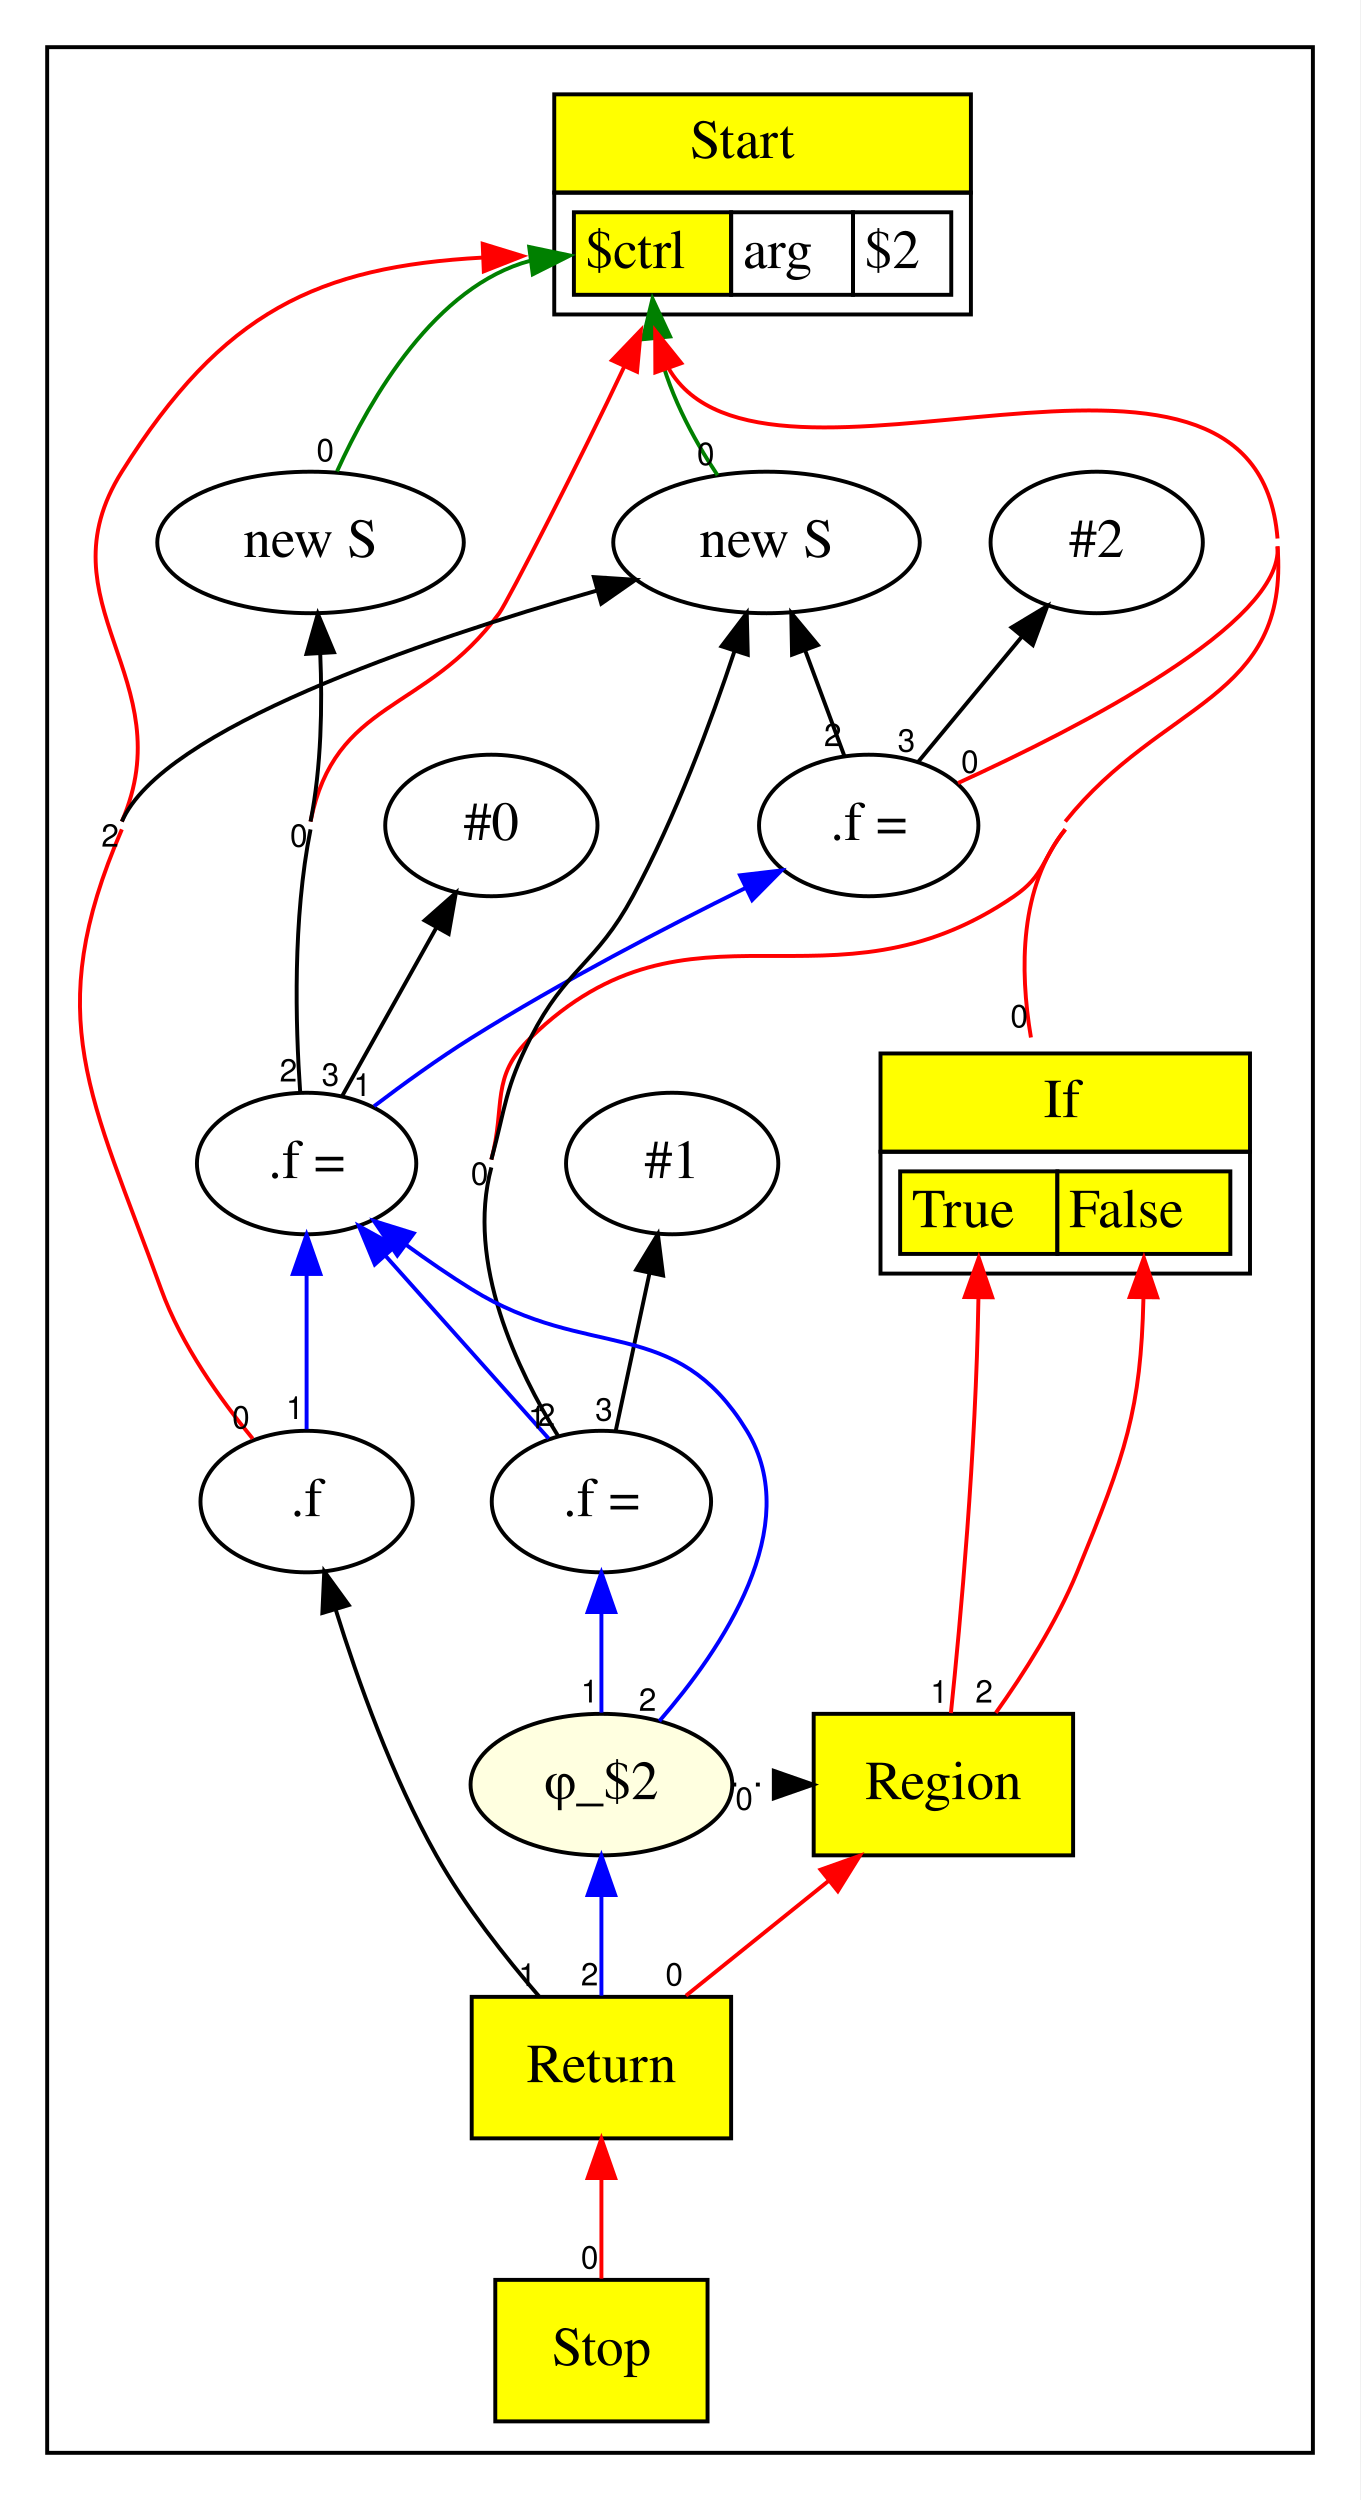
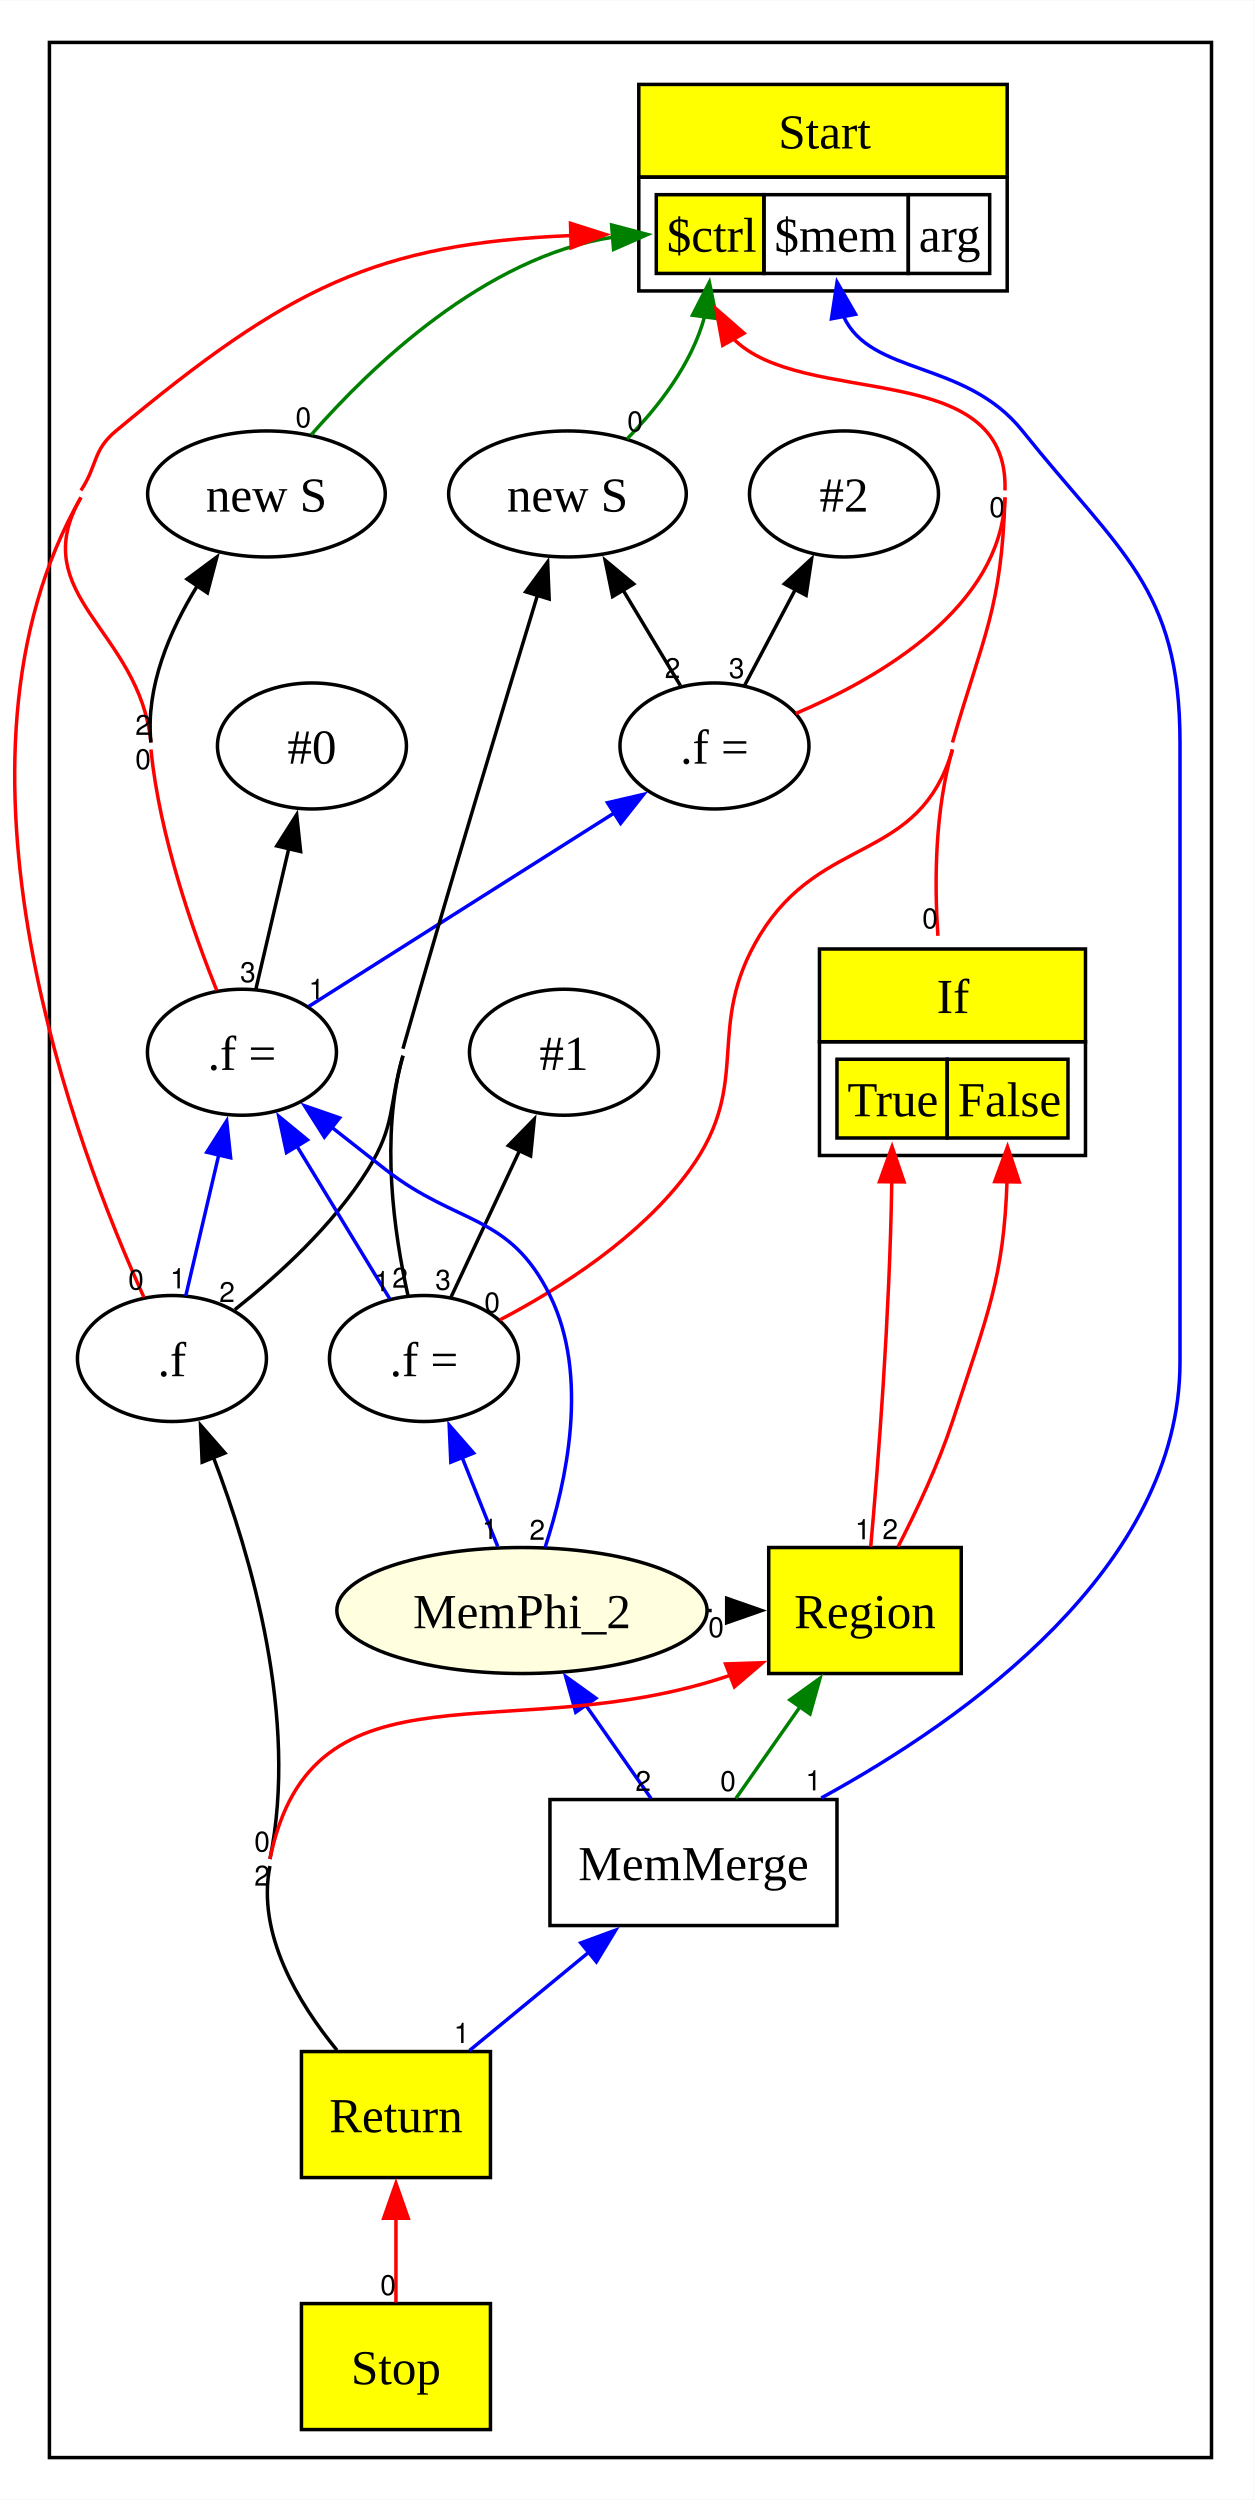
- <svg xmlns="http://www.w3.org/2000/svg" width="346pt" height="636pt" viewBox="0.00 0.00 346.00 636.00">
-   <g id="graph0" class="graph" transform="scale(1 1) rotate(0) translate(4 632)">
-     <polygon fill="white" stroke="transparent" points="-4,4 -4,-632 342,-632 342,4 -4,4" />
+ <svg xmlns="http://www.w3.org/2000/svg" width="358pt" height="714pt" viewBox="0.00 0.00 358.12 714.00">
+   <g id="graph0" class="graph" transform="scale(1 1) rotate(0) translate(4 710)">
+     <polygon fill="white" stroke="none" points="-4,4 -4,-710 354.12,-710 354.12,4 -4,4" />
    <g id="clust1" class="cluster">
-       <polygon fill="none" stroke="black" points="8,-8 8,-620 330,-620 330,-8 8,-8" />
+       <polygon fill="none" stroke="black" points="10.12,-8 10.12,-698 342.12,-698 342.12,-8 10.12,-8" />
    </g>
    <g id="node1" class="node">
-       <polygon fill="yellow" stroke="transparent" points="137,-583 137,-608 243,-608 243,-583 137,-583" />
-       <polygon fill="none" stroke="black" points="137,-583 137,-608 243,-608 243,-583 137,-583" />
-       <text text-anchor="start" x="171.5" y="-591.8" font-family="Times,serif" font-size="14.00">Start</text>
-       <polygon fill="none" stroke="black" points="137,-552 137,-583 243,-583 243,-552 137,-552" />
-       <polygon fill="yellow" stroke="transparent" points="142,-557 142,-578 182,-578 182,-557 142,-557" />
-       <polygon fill="none" stroke="black" points="142,-557 142,-578 182,-578 182,-557 142,-557" />
-       <text text-anchor="start" x="145" y="-563.8" font-family="Times,serif" font-size="14.00">$ctrl</text>
-       <polygon fill="none" stroke="black" points="182,-557 182,-578 213,-578 213,-557 182,-557" />
-       <text text-anchor="start" x="185" y="-563.8" font-family="Times,serif" font-size="14.00">arg</text>
-       <polygon fill="none" stroke="black" points="213,-557 213,-578 238,-578 238,-557 213,-557" />
-       <text text-anchor="start" x="216" y="-563.8" font-family="Times,serif" font-size="14.00">$2</text>
+       <polygon fill="yellow" stroke="none" points="178.5,-659.5 178.5,-686 283.75,-686 283.75,-659.5 178.5,-659.5" />
+       <polygon fill="none" stroke="black" points="178.5,-659.5 178.5,-686 283.75,-686 283.75,-659.5 178.5,-659.5" />
+       <text text-anchor="start" x="218.37" y="-667.7" font-family="Times New Roman,serif" font-size="14.00">Start</text>
+       <polygon fill="none" stroke="black" points="178.5,-627 178.5,-659.5 283.75,-659.5 283.75,-627 178.5,-627" />
+       <polygon fill="yellow" stroke="none" points="183.5,-632 183.5,-654.5 214.25,-654.5 214.25,-632 183.5,-632" />
+       <polygon fill="none" stroke="black" points="183.5,-632 183.5,-654.5 214.25,-654.5 214.25,-632 183.5,-632" />
+       <text text-anchor="start" x="186.5" y="-638.2" font-family="Times New Roman,serif" font-size="14.00">$ctrl</text>
+       <polygon fill="none" stroke="black" points="214.25,-632 214.25,-654.5 255.5,-654.5 255.5,-632 214.25,-632" />
+       <text text-anchor="start" x="217.25" y="-638.2" font-family="Times New Roman,serif" font-size="14.00">$mem</text>
+       <polygon fill="none" stroke="black" points="255.5,-632 255.5,-654.5 278.75,-654.5 278.75,-632 255.5,-632" />
+       <text text-anchor="start" x="258.5" y="-638.2" font-family="Times New Roman,serif" font-size="14.00">arg</text>
    </g>
    <g id="node2" class="node">
-       <polygon fill="yellow" stroke="black" points="176,-52 122,-52 122,-16 176,-16 176,-52" />
-       <text text-anchor="middle" x="149" y="-30.3" font-family="Times,serif" font-size="14.00">Stop</text>
+       <polygon fill="none" stroke="black" points="235.12,-196 153.12,-196 153.12,-160 235.12,-160 235.12,-196" />
+       <text text-anchor="middle" x="194.12" y="-172.95" font-family="Times New Roman,serif" font-size="14.00">MemMerge</text>
+     </g>
+     <g id="edge29" class="edge">
+       <path fill="none" stroke="blue" d="M230.64,-196.45C271.82,-218.98 333.12,-262.35 333.12,-321 333.12,-321 333.12,-321 333.12,-498 333.12,-542.32 315.79,-552.37 288.12,-587 271.8,-607.42 244.66,-602.71 236.96,-619.82" />
+       <polygon fill="blue" stroke="blue" points="233.55,-619.04 235.15,-629.51 240.43,-620.33 233.55,-619.04" />
+       <text text-anchor="middle" x="228.39" y="-198.6" font-family="Helvetica,sans-Serif" font-size="8.00">1</text>
+     </g>
+     <g id="node14" class="node">
+       <polygon fill="yellow" stroke="black" points="270.62,-268 215.62,-268 215.62,-232 270.62,-232 270.62,-268" />
+       <text text-anchor="middle" x="243.12" y="-244.95" font-family="Times New Roman,serif" font-size="14.00">Region</text>
+     </g>
+     <g id="edge31" class="edge">
+       <path fill="none" stroke="green" d="M206.23,-196.3C211.81,-204.27 218.55,-213.9 224.74,-222.74" />
+       <polygon fill="green" stroke="green" points="221.68,-224.47 230.28,-230.66 227.41,-220.46 221.68,-224.47" />
+       <text text-anchor="middle" x="203.98" y="-198.45" font-family="Helvetica,sans-Serif" font-size="8.00">0</text>
    </g>
    <g id="node15" class="node">
-       <polygon fill="yellow" stroke="black" points="182,-124 116,-124 116,-88 182,-88 182,-124" />
-       <text text-anchor="middle" x="149" y="-102.3" font-family="Times,serif" font-size="14.00">Return</text>
+       <ellipse fill="lightyellow" stroke="black" cx="145.12" cy="-250" rx="52.89" ry="18" />
+       <text text-anchor="middle" x="145.12" y="-244.95" font-family="Times New Roman,serif" font-size="14.00">MemPhi_2</text>
+     </g>
+     <g id="edge30" class="edge">
+       <path fill="none" stroke="blue" d="M182.01,-196.3C176.35,-204.39 169.49,-214.19 163.23,-223.13" />
+       <polygon fill="blue" stroke="blue" points="160.49,-220.94 157.62,-231.14 166.23,-224.95 160.49,-220.94" />
+       <text text-anchor="middle" x="179.76" y="-198.45" font-family="Helvetica,sans-Serif" font-size="8.00">2</text>
+     </g>
+     <g id="node3" class="node">
+       <polygon fill="yellow" stroke="black" points="136.12,-52 82.12,-52 82.12,-16 136.12,-16 136.12,-52" />
+       <text text-anchor="middle" x="109.12" y="-28.95" font-family="Times New Roman,serif" font-size="14.00">Stop</text>
+     </g>
+     <g id="node16" class="node">
+       <polygon fill="yellow" stroke="black" points="136.12,-124 82.12,-124 82.12,-88 136.12,-88 136.12,-124" />
+       <text text-anchor="middle" x="109.12" y="-100.95" font-family="Times New Roman,serif" font-size="14.00">Return</text>
    </g>
    <g id="edge1" class="edge">
-       <path fill="none" stroke="red" d="M149,-52.3C149,-60.02 149,-69.29 149,-77.89" />
-       <polygon fill="red" stroke="red" points="145.5,-77.9 149,-87.9 152.5,-77.9 145.5,-77.9" />
-       <text text-anchor="middle" x="146" y="-54.9" font-family="Helvetica,sans-Serif" font-size="8.00">0</text>
-     </g>
-     <g id="node3" class="node">
-       <ellipse fill="none" stroke="black" cx="121" cy="-422" rx="27" ry="18" />
-       <text text-anchor="middle" x="121" y="-418.3" font-family="Times,serif" font-size="14.00">#0</text>
+       <path fill="none" stroke="red" d="M109.12,-52.3C109.12,-59.59 109.12,-68.27 109.12,-76.46" />
+       <polygon fill="red" stroke="red" points="105.62,-76.38 109.12,-86.38 112.62,-76.38 105.62,-76.38" />
+       <text text-anchor="middle" x="106.87" y="-54.45" font-family="Helvetica,sans-Serif" font-size="8.00">0</text>
    </g>
    <g id="node4" class="node">
-       <ellipse fill="none" stroke="black" cx="191" cy="-494" rx="38.99" ry="18" />
-       <text text-anchor="middle" x="191" y="-490.3" font-family="Times,serif" font-size="14.00">new S</text>
+       <ellipse fill="none" stroke="black" cx="85.12" cy="-497" rx="27" ry="18" />
+       <text text-anchor="middle" x="85.12" y="-491.95" font-family="Times New Roman,serif" font-size="14.00">#0</text>
+     </g>
+     <g id="node5" class="node">
+       <ellipse fill="none" stroke="black" cx="158.12" cy="-569" rx="33.95" ry="18" />
+       <text text-anchor="middle" x="158.12" y="-563.95" font-family="Times New Roman,serif" font-size="14.00">new S</text>
    </g>
    <g id="edge2" class="edge">
-       <path fill="none" stroke="green" d="M178.53,-511.11C172.27,-520.49 165.49,-533 162.99,-546" />
-       <polygon fill="green" stroke="green" points="159.51,-545.7 162,-556 166.47,-546.4 159.51,-545.7" />
-       <text text-anchor="middle" x="175.53" y="-513.71" font-family="Helvetica,sans-Serif" font-size="8.00">0</text>
-     </g>
-     <g id="node5" class="node">
-       <ellipse fill="none" stroke="black" cx="275" cy="-494" rx="27" ry="18" />
-       <text text-anchor="middle" x="275" y="-490.3" font-family="Times,serif" font-size="14.00">#2</text>
+       <path fill="none" stroke="green" d="M175.17,-584.76C183.98,-593.73 193.64,-606.07 197.33,-619.77" />
+       <polygon fill="green" stroke="green" points="193.84,-620.07 198.66,-629.5 200.77,-619.12 193.84,-620.07" />
+       <text text-anchor="middle" x="177.42" y="-586.91" font-family="Helvetica,sans-Serif" font-size="8.00">0</text>
    </g>
    <g id="node6" class="node">
-       <ellipse fill="none" stroke="black" cx="217" cy="-422" rx="27.9" ry="18" />
-       <text text-anchor="middle" x="217" y="-418.3" font-family="Times,serif" font-size="14.00">.f =</text>
+       <ellipse fill="none" stroke="black" cx="237.12" cy="-569" rx="27" ry="18" />
+       <text text-anchor="middle" x="237.12" y="-563.95" font-family="Times New Roman,serif" font-size="14.00">#2</text>
+     </g>
+     <g id="node7" class="node">
+       <ellipse fill="none" stroke="black" cx="200.12" cy="-497" rx="27" ry="18" />
+       <text text-anchor="middle" x="200.12" y="-491.95" font-family="Times New Roman,serif" font-size="14.00">.f =</text>
    </g>
    <g id="edge3" class="edge">
-       <path fill="none" stroke="red" d="M239.72,-432.8C270.79,-446.95 322.54,-473.53 321,-493" />
-       <path fill="none" stroke="red" d="M321,-495C315.6,-563.11 190.37,-496.28 166.07,-538.32" />
-       <polygon fill="red" stroke="red" points="162.72,-537.27 162.68,-547.87 169.32,-539.61 162.72,-537.27" />
-       <text text-anchor="middle" x="242.72" y="-435.4" font-family="Helvetica,sans-Serif" font-size="8.00">0</text>
+       <path fill="none" stroke="red" d="M283.12,-570C284.3,-608.41 225.3,-593.17 205.36,-613.49" />
+       <polygon fill="red" stroke="red" points="202.48,-611.47 200.58,-621.89 208.57,-614.92 202.48,-611.47" />
+       <path fill="none" stroke="red" d="M223.33,-506.27C247.55,-516.58 282.16,-536.72 283.12,-568" />
+       <text text-anchor="middle" x="280.87" y="-562.4" font-family="Helvetica,sans-Serif" font-size="8.00">0</text>
    </g>
    <g id="edge5" class="edge">
-       <path fill="none" stroke="black" d="M210.84,-439.59C207.84,-447.66 204.16,-457.57 200.79,-466.65" />
-       <polygon fill="black" stroke="black" points="197.5,-465.45 197.3,-476.04 204.06,-467.89 197.5,-465.45" />
-       <text text-anchor="middle" x="207.84" y="-442.19" font-family="Helvetica,sans-Serif" font-size="8.00">2</text>
+       <path fill="none" stroke="black" d="M190.38,-514.24C185.52,-522.33 179.52,-532.34 174.02,-541.51" />
+       <polygon fill="black" stroke="black" points="171.02,-539.69 168.88,-550.07 177.03,-543.29 171.02,-539.69" />
+       <text text-anchor="middle" x="188.13" y="-516.39" font-family="Helvetica,sans-Serif" font-size="8.00">2</text>
    </g>
    <g id="edge6" class="edge">
-       <path fill="none" stroke="black" d="M229.59,-438.19C237.26,-447.45 247.23,-459.48 255.86,-469.91" />
-       <polygon fill="black" stroke="black" points="253.36,-472.37 262.44,-477.84 258.75,-467.91 253.36,-472.37" />
-       <text text-anchor="middle" x="226.59" y="-440.79" font-family="Helvetica,sans-Serif" font-size="8.00">3</text>
-     </g>
-     <g id="node7" class="node">
-       <ellipse fill="none" stroke="black" cx="75" cy="-494" rx="38.99" ry="18" />
-       <text text-anchor="middle" x="75" y="-490.3" font-family="Times,serif" font-size="14.00">new S</text>
+       <path fill="none" stroke="black" d="M208.7,-514.24C213.05,-522.45 218.42,-532.63 223.33,-541.91" />
+       <polygon fill="black" stroke="black" points="220.11,-543.31 227.88,-550.51 226.3,-540.04 220.11,-543.31" />
+       <text text-anchor="middle" x="206.45" y="-516.39" font-family="Helvetica,sans-Serif" font-size="8.00">3</text>
+     </g>
+     <g id="node8" class="node">
+       <ellipse fill="none" stroke="black" cx="72.12" cy="-569" rx="33.95" ry="18" />
+       <text text-anchor="middle" x="72.12" y="-563.95" font-family="Times New Roman,serif" font-size="14.00">new S</text>
    </g>
    <g id="edge7" class="edge">
-       <path fill="none" stroke="green" d="M81.73,-512.06C90.25,-530.86 106.79,-559.28 130.97,-565.69" />
-       <polygon fill="green" stroke="green" points="130.63,-569.17 141,-567 131.54,-562.23 130.63,-569.17" />
-       <text text-anchor="middle" x="78.73" y="-514.66" font-family="Helvetica,sans-Serif" font-size="8.00">0</text>
-     </g>
-     <g id="node8" class="node">
-       <ellipse fill="none" stroke="black" cx="74" cy="-336" rx="27.9" ry="18" />
-       <text text-anchor="middle" x="74" y="-332.3" font-family="Times,serif" font-size="14.00">.f =</text>
+       <path fill="none" stroke="green" d="M84.9,-585.89C102,-605.42 134.45,-636.66 171.03,-642.35" />
+       <polygon fill="green" stroke="green" points="170.74,-645.84 180.99,-643.13 171.29,-638.86 170.74,-645.84" />
+       <text text-anchor="middle" x="82.65" y="-588.04" font-family="Helvetica,sans-Serif" font-size="8.00">0</text>
+     </g>
+     <g id="node9" class="node">
+       <ellipse fill="none" stroke="black" cx="65.12" cy="-409.5" rx="27" ry="18" />
+       <text text-anchor="middle" x="65.12" y="-404.45" font-family="Times New Roman,serif" font-size="14.00">.f =</text>
    </g>
    <g id="edge8" class="edge">
-       <path fill="none" stroke="red" d="M75,-423C81.23,-454.16 104.2,-450.38 123,-476 125.09,-478.85 144.12,-515.97 154.8,-538.72" />
-       <polygon fill="red" stroke="red" points="151.69,-540.34 159.03,-547.99 158.06,-537.44 151.69,-540.34" />
-       <text text-anchor="middle" x="72" y="-416.6" font-family="Helvetica,sans-Serif" font-size="8.00">0</text>
+       <path fill="none" stroke="red" d="M39.12,-498C35.91,-530.2 3.02,-539.93 19.12,-568" />
+       <path fill="none" stroke="red" d="M57.93,-427.13C51.12,-444.08 41.58,-471.3 39.12,-496" />
+       <text text-anchor="middle" x="36.87" y="-490.4" font-family="Helvetica,sans-Serif" font-size="8.00">0</text>
    </g>
    <g id="edge11" class="edge">
-       <path fill="none" stroke="black" d="M83.06,-353.2C89.82,-365.28 99.19,-382.02 106.92,-395.84" />
-       <polygon fill="black" stroke="black" points="104.03,-397.84 111.97,-404.85 110.14,-394.42 104.03,-397.84" />
-       <text text-anchor="middle" x="80.06" y="-355.8" font-family="Helvetica,sans-Serif" font-size="8.00">3</text>
+       <path fill="none" stroke="black" d="M69.07,-427.39C71.77,-438.91 75.4,-454.44 78.53,-467.81" />
+       <polygon fill="black" stroke="black" points="75.08,-468.44 80.76,-477.38 81.89,-466.84 75.08,-468.44" />
+       <text text-anchor="middle" x="66.82" y="-429.54" font-family="Helvetica,sans-Serif" font-size="8.00">3</text>
    </g>
    <g id="edge9" class="edge">
-       <path fill="none" stroke="blue" d="M91.16,-350.58C98.61,-356.24 107.55,-362.71 116,-368 138.6,-382.16 165.37,-396.08 185.67,-406.11" />
-       <polygon fill="blue" stroke="blue" points="184.27,-409.32 194.79,-410.56 187.34,-403.03 184.27,-409.32" />
-       <text text-anchor="middle" x="88.16" y="-353.18" font-family="Helvetica,sans-Serif" font-size="8.00">1</text>
+       <path fill="none" stroke="blue" d="M84.18,-422.57C106.99,-437.02 145.41,-461.35 171.73,-478.02" />
+       <polygon fill="blue" stroke="blue" points="169.56,-480.79 179.88,-483.18 173.31,-474.88 169.56,-480.79" />
+       <text text-anchor="middle" x="86.43" y="-424.72" font-family="Helvetica,sans-Serif" font-size="8.00">1</text>
    </g>
    <g id="edge10" class="edge">
-       <path fill="none" stroke="black" d="M72.36,-354.25C71.17,-371.36 70.46,-398.26 75,-421" />
-       <path fill="none" stroke="black" d="M75,-423C77.77,-436.87 78.02,-452.6 77.47,-465.63" />
-       <polygon fill="black" stroke="black" points="73.97,-465.65 76.86,-475.84 80.95,-466.07 73.97,-465.65" />
-       <text text-anchor="middle" x="69.36" y="-356.85" font-family="Helvetica,sans-Serif" font-size="8.00">2</text>
-     </g>
-     <g id="node9" class="node">
-       <ellipse fill="none" stroke="black" cx="74" cy="-250" rx="27" ry="18" />
-       <text text-anchor="middle" x="74" y="-246.3" font-family="Times,serif" font-size="14.00">.f</text>
+       <path fill="none" stroke="black" d="M39.12,-498C37.54,-513.82 44.48,-529.98 52.39,-542.78" />
+       <polygon fill="black" stroke="black" points="49.45,-544.68 57.96,-551 55.25,-540.75 49.45,-544.68" />
+       <text text-anchor="middle" x="36.87" y="-500.15" font-family="Helvetica,sans-Serif" font-size="8.00">2</text>
+     </g>
+     <g id="node10" class="node">
+       <ellipse fill="none" stroke="black" cx="45.12" cy="-322" rx="27" ry="18" />
+       <text text-anchor="middle" x="45.12" y="-316.95" font-family="Times New Roman,serif" font-size="14.00">.f</text>
    </g>
    <g id="edge12" class="edge">
-       <path fill="none" stroke="red" d="M60.29,-266C52.02,-276 42.12,-289.86 37,-304 19.23,-353.07 6.22,-373.12 27,-421" />
-       <path fill="none" stroke="red" d="M27,-423C42.75,-459.29 5.97,-478.5 27,-512 52.69,-552.92 76.85,-564.12 118.8,-566.47" />
-       <polygon fill="red" stroke="red" points="118.8,-569.97 128.93,-566.86 119.08,-562.98 118.8,-569.97" />
-       <text text-anchor="middle" x="57.29" y="-268.6" font-family="Helvetica,sans-Serif" font-size="8.00">0</text>
+       <path fill="none" stroke="red" d="M37.1,-339.54C18.2,-381.13 -24.39,-492.12 19.12,-568" />
+       <path fill="none" stroke="red" d="M19.12,-570C23.95,-577.31 22.39,-581.38 29.12,-587 78.43,-628.14 103.69,-640.51 159.1,-642.82" />
+       <polygon fill="red" stroke="red" points="158.99,-646.32 169.09,-643.11 159.19,-639.32 158.99,-646.32" />
+       <text text-anchor="middle" x="34.85" y="-341.69" font-family="Helvetica,sans-Serif" font-size="8.00">0</text>
    </g>
    <g id="edge14" class="edge">
-       <path fill="none" stroke="black" d="M27,-423C37.2,-446.5 102.74,-468.87 147.82,-481.75" />
-       <polygon fill="black" stroke="black" points="147.08,-485.18 157.66,-484.5 148.97,-478.44 147.08,-485.18" />
-       <text text-anchor="middle" x="24" y="-416.6" font-family="Helvetica,sans-Serif" font-size="8.00">2</text>
+       <path fill="none" stroke="black" d="M63.11,-335.98C75.41,-345.72 91.23,-360.08 101.12,-376 109.09,-388.84 106.98,-393.97 111.12,-408.5" />
+       <path fill="none" stroke="black" d="M111.12,-410.5C124.08,-456.01 139.97,-508.64 149.56,-540.08" />
+       <polygon fill="black" stroke="black" points="146.19,-541.04 152.46,-549.58 152.89,-538.99 146.19,-541.04" />
+       <text text-anchor="middle" x="60.86" y="-338.13" font-family="Helvetica,sans-Serif" font-size="8.00">2</text>
    </g>
    <g id="edge13" class="edge">
-       <path fill="none" stroke="blue" d="M74,-268.4C74,-279.74 74,-294.77 74,-307.68" />
-       <polygon fill="blue" stroke="blue" points="70.5,-307.9 74,-317.9 77.5,-307.9 70.5,-307.9" />
-       <text text-anchor="middle" x="71" y="-271" font-family="Helvetica,sans-Serif" font-size="8.00">1</text>
-     </g>
-     <g id="node10" class="node">
-       <polygon fill="yellow" stroke="transparent" points="220,-339 220,-364 314,-364 314,-339 220,-339" />
-       <polygon fill="none" stroke="black" points="220,-339 220,-364 314,-364 314,-339 220,-339" />
-       <text text-anchor="start" x="261.5" y="-347.8" font-family="Times,serif" font-size="14.00">If</text>
-       <polygon fill="none" stroke="black" points="220,-308 220,-339 314,-339 314,-308 220,-308" />
-       <polygon fill="yellow" stroke="transparent" points="225,-313 225,-334 265,-334 265,-313 225,-313" />
-       <polygon fill="none" stroke="black" points="225,-313 225,-334 265,-334 265,-313 225,-313" />
-       <text text-anchor="start" x="228" y="-319.8" font-family="Times,serif" font-size="14.00">True</text>
-       <polygon fill="yellow" stroke="transparent" points="265,-313 265,-334 309,-334 309,-313 265,-313" />
-       <polygon fill="none" stroke="black" points="265,-313 265,-334 309,-334 309,-313 265,-313" />
-       <text text-anchor="start" x="268" y="-319.8" font-family="Times,serif" font-size="14.00">False</text>
+       <path fill="none" stroke="blue" d="M49.07,-339.89C51.77,-351.41 55.4,-366.94 58.53,-380.31" />
+       <polygon fill="blue" stroke="blue" points="55.08,-380.94 60.76,-389.88 61.89,-379.34 55.08,-380.94" />
+       <text text-anchor="middle" x="46.82" y="-342.04" font-family="Helvetica,sans-Serif" font-size="8.00">1</text>
+     </g>
+     <g id="node11" class="node">
+       <polygon fill="yellow" stroke="none" points="230.12,-412.5 230.12,-439 306.12,-439 306.12,-412.5 230.12,-412.5" />
+       <polygon fill="none" stroke="black" points="230.12,-412.5 230.12,-439 306.12,-439 306.12,-412.5 230.12,-412.5" />
+       <text text-anchor="start" x="263.62" y="-420.7" font-family="Times New Roman,serif" font-size="14.00">If</text>
+       <polygon fill="none" stroke="black" points="230.12,-380 230.12,-412.5 306.12,-412.5 306.12,-380 230.12,-380" />
+       <polygon fill="yellow" stroke="none" points="235.12,-385 235.12,-407.5 266.62,-407.5 266.62,-385 235.12,-385" />
+       <polygon fill="none" stroke="black" points="235.12,-385 235.12,-407.5 266.62,-407.5 266.62,-385 235.12,-385" />
+       <text text-anchor="start" x="238.12" y="-391.2" font-family="Times New Roman,serif" font-size="14.00">True</text>
+       <polygon fill="yellow" stroke="none" points="266.62,-385 266.62,-407.5 301.12,-407.5 301.12,-385 266.62,-385" />
+       <polygon fill="none" stroke="black" points="266.62,-385 266.62,-407.5 301.12,-407.5 301.12,-385 266.62,-385" />
+       <text text-anchor="start" x="269.62" y="-391.2" font-family="Times New Roman,serif" font-size="14.00">False</text>
    </g>
    <g id="edge15" class="edge">
-       <path fill="none" stroke="red" d="M258.27,-368.06C255.35,-385.41 255.35,-406.41 267,-421" />
-       <text text-anchor="middle" x="255.27" y="-370.66" font-family="Helvetica,sans-Serif" font-size="8.00">0</text>
-     </g>
-     <g id="node11" class="node">
-       <ellipse fill="none" stroke="black" cx="167" cy="-336" rx="27" ry="18" />
-       <text text-anchor="middle" x="167" y="-332.3" font-family="Times,serif" font-size="14.00">#1</text>
+       <path fill="none" stroke="red" d="M263.95,-442.76C262.88,-459.03 263.19,-478.88 268.12,-496" />
+       <text text-anchor="middle" x="261.7" y="-444.91" font-family="Helvetica,sans-Serif" font-size="8.00">0</text>
    </g>
    <g id="node12" class="node">
-       <ellipse fill="none" stroke="black" cx="149" cy="-250" rx="27.9" ry="18" />
-       <text text-anchor="middle" x="149" y="-246.3" font-family="Times,serif" font-size="14.00">.f =</text>
+       <ellipse fill="none" stroke="black" cx="157.12" cy="-409.5" rx="27" ry="18" />
+       <text text-anchor="middle" x="157.12" y="-404.45" font-family="Times New Roman,serif" font-size="14.00">#1</text>
+     </g>
+     <g id="node13" class="node">
+       <ellipse fill="none" stroke="black" cx="117.12" cy="-322" rx="27" ry="18" />
+       <text text-anchor="middle" x="117.12" y="-316.95" font-family="Times New Roman,serif" font-size="14.00">.f =</text>
    </g>
    <g id="edge17" class="edge">
-       <path fill="none" stroke="red" d="M121,-337C124.72,-350.99 120.62,-357.9 131,-368 171.82,-407.72 207.03,-371.77 254,-404 261.84,-409.38 261.07,-413.57 267,-421" />
-       <path fill="none" stroke="red" d="M267,-423C291.51,-453.71 324.1,-453.83 321,-493" />
-       <text text-anchor="middle" x="118" y="-330.6" font-family="Helvetica,sans-Serif" font-size="8.00">0</text>
+       <path fill="none" stroke="red" d="M138.84,-333.04C155.95,-342.01 179.17,-356.71 193.12,-376 211.33,-401.18 196.96,-416.46 213.12,-443 230.78,-471.99 258.72,-463.38 268.12,-496" />
+       <path fill="none" stroke="red" d="M268.12,-498C276.93,-528.57 282.14,-536.2 283.12,-568" />
+       <text text-anchor="middle" x="136.59" y="-335.19" font-family="Helvetica,sans-Serif" font-size="8.00">0</text>
    </g>
    <g id="edge19" class="edge">
-       <path fill="none" stroke="black" d="M138.02,-266.62C127.62,-283.37 114.49,-310.8 121,-335" />
-       <path fill="none" stroke="black" d="M121,-337C124.76,-350.98 124.46,-355.08 131,-368 139.92,-385.61 147.62,-386.63 157,-404 167.83,-424.05 176.84,-448.28 182.87,-466.4" />
-       <polygon fill="black" stroke="black" points="179.57,-467.59 185.98,-476.03 186.23,-465.43 179.57,-467.59" />
-       <text text-anchor="middle" x="135.02" y="-269.22" font-family="Helvetica,sans-Serif" font-size="8.00">2</text>
+       <path fill="none" stroke="black" d="M112.54,-340.07C108.62,-357.58 104.56,-385.46 111.12,-408.5" />
+       <text text-anchor="middle" x="110.29" y="-342.22" font-family="Helvetica,sans-Serif" font-size="8.00">2</text>
    </g>
    <g id="edge18" class="edge">
-       <path fill="none" stroke="blue" d="M135.59,-266.02C124.07,-278.92 107.3,-297.71 94.16,-312.42" />
-       <polygon fill="blue" stroke="blue" points="91.34,-310.32 87.29,-320.11 96.56,-314.98 91.34,-310.32" />
-       <text text-anchor="middle" x="132.59" y="-268.62" font-family="Helvetica,sans-Serif" font-size="8.00">1</text>
+       <path fill="none" stroke="blue" d="M107.34,-339.08C99.86,-351.38 89.4,-368.59 80.76,-382.79" />
+       <polygon fill="blue" stroke="blue" points="77.85,-380.83 75.64,-391.2 83.83,-384.47 77.85,-380.83" />
+       <text text-anchor="middle" x="105.09" y="-341.23" font-family="Helvetica,sans-Serif" font-size="8.00">1</text>
    </g>
    <g id="edge20" class="edge">
-       <path fill="none" stroke="black" d="M152.64,-268C155.11,-279.5 158.41,-294.93 161.23,-308.08" />
-       <polygon fill="black" stroke="black" points="157.85,-308.98 163.36,-318.03 164.69,-307.52 157.85,-308.98" />
-       <text text-anchor="middle" x="149.64" y="-270.6" font-family="Helvetica,sans-Serif" font-size="8.00">3</text>
-     </g>
-     <g id="node13" class="node">
-       <polygon fill="yellow" stroke="black" points="269,-196 203,-196 203,-160 269,-160 269,-196" />
-       <text text-anchor="middle" x="236" y="-174.3" font-family="Times,serif" font-size="14.00">Region</text>
+       <path fill="none" stroke="black" d="M124.83,-339.49C130.39,-351.36 138,-367.64 144.44,-381.4" />
+       <polygon fill="black" stroke="black" points="141.25,-382.83 148.65,-390.4 147.59,-379.86 141.25,-382.83" />
+       <text text-anchor="middle" x="122.58" y="-341.64" font-family="Helvetica,sans-Serif" font-size="8.00">3</text>
    </g>
    <g id="edge21" class="edge">
-       <path fill="none" stroke="red" d="M237.91,-196.19C240.33,-219.44 244.28,-262.49 244.91,-301.62" />
-       <polygon fill="red" stroke="red" points="241.42,-302.03 245,-312 248.42,-301.97 241.42,-302.03" />
-       <text text-anchor="middle" x="234.91" y="-198.79" font-family="Helvetica,sans-Serif" font-size="8.00">1</text>
+       <path fill="none" stroke="red" d="M244.76,-268.2C246.83,-291.25 250.19,-333.78 250.78,-372.63" />
+       <polygon fill="red" stroke="red" points="247.28,-372.51 250.86,-382.49 254.28,-372.46 247.28,-372.51" />
+       <text text-anchor="middle" x="242.51" y="-270.35" font-family="Helvetica,sans-Serif" font-size="8.00">1</text>
    </g>
    <g id="edge22" class="edge">
-       <path fill="none" stroke="red" d="M249.35,-196.26C256.45,-206.22 264.76,-219.26 270,-232 282.41,-262.21 286.24,-273.37 286.89,-301.69" />
-       <polygon fill="red" stroke="red" points="283.4,-302.04 287,-312 290.4,-301.96 283.4,-302.04" />
-       <text text-anchor="middle" x="246.35" y="-198.86" font-family="Helvetica,sans-Serif" font-size="8.00">2</text>
-     </g>
-     <g id="node14" class="node">
-       <ellipse fill="lightyellow" stroke="black" cx="149" cy="-178" rx="33.29" ry="18" />
-       <text text-anchor="middle" x="149" y="-174.3" font-family="Times,serif" font-size="14.00">φ_$2</text>
+       <path fill="none" stroke="red" d="M252.57,-268.22C257.8,-278.38 264.05,-291.63 268.12,-304 278.15,-334.53 282.78,-345.32 283.7,-372.64" />
+       <polygon fill="red" stroke="red" points="280.19,-372.54 283.85,-382.49 287.19,-372.43 280.19,-372.54" />
+       <text text-anchor="middle" x="250.32" y="-270.37" font-family="Helvetica,sans-Serif" font-size="8.00">2</text>
    </g>
    <g id="edge25" class="edge">
-       <path fill="none" stroke="blue" d="M163.74,-194.16C179.64,-212.44 200.82,-243.72 186,-268 167.78,-297.86 145.73,-285.55 116,-304 110.44,-307.45 104.68,-311.42 99.27,-315.34" />
-       <polygon fill="blue" stroke="blue" points="97.08,-312.61 91.14,-321.38 101.25,-318.23 97.08,-312.61" />
-       <text text-anchor="middle" x="160.74" y="-196.76" font-family="Helvetica,sans-Serif" font-size="8.00">2</text>
+       <path fill="none" stroke="blue" d="M151.73,-268.04C157.85,-286.71 164.45,-317.05 153.12,-340 141.47,-363.59 126.88,-359.83 106.12,-376 101.11,-379.91 95.77,-384.11 90.66,-388.15" />
+       <polygon fill="blue" stroke="blue" points="88.67,-385.26 83.01,-394.21 93.02,-390.74 88.67,-385.26" />
+       <text text-anchor="middle" x="149.48" y="-270.19" font-family="Helvetica,sans-Serif" font-size="8.00">2</text>
    </g>
    <g id="edge24" class="edge">
-       <path fill="none" stroke="blue" d="M149,-196.3C149,-204.02 149,-213.29 149,-221.89" />
-       <polygon fill="blue" stroke="blue" points="145.5,-221.9 149,-231.9 152.5,-221.9 145.5,-221.9" />
-       <text text-anchor="middle" x="146" y="-198.9" font-family="Helvetica,sans-Serif" font-size="8.00">1</text>
+       <path fill="none" stroke="blue" d="M138.2,-268.3C135.14,-275.96 131.46,-285.15 128.04,-293.7" />
+       <polygon fill="blue" stroke="blue" points="124.8,-292.39 124.33,-302.97 131.3,-294.99 124.8,-292.39" />
+       <text text-anchor="middle" x="135.95" y="-270.45" font-family="Helvetica,sans-Serif" font-size="8.00">1</text>
    </g>
    <g id="edge23" class="edge">
-       <path fill="none" stroke="black" stroke-dasharray="1,5" d="M182.3,-178C185.73,-178 189.16,-178 192.58,-178" />
-       <polygon fill="black" stroke="black" points="192.86,-181.5 202.86,-178 192.86,-174.5 192.86,-181.5" />
-       <text text-anchor="middle" x="185.3" y="-171.6" font-family="Helvetica,sans-Serif" font-size="8.00">0</text>
+       <path fill="none" stroke="black" stroke-dasharray="1,5" d="M198.33,-250C200.17,-250 202.01,-250 203.84,-250" />
+       <polygon fill="black" stroke="black" points="203.61,-253.5 213.61,-250 203.61,-246.5 203.61,-253.5" />
+       <text text-anchor="middle" x="200.58" y="-242.4" font-family="Helvetica,sans-Serif" font-size="8.00">0</text>
+     </g>
+     <g id="edge28" class="edge">
+       <path fill="none" stroke="blue" d="M130.13,-124.3C140.45,-132.8 153.06,-143.19 164.35,-152.49" />
+       <polygon fill="blue" stroke="blue" points="161.94,-155.04 171.89,-158.69 166.39,-149.63 161.94,-155.04" />
+       <text text-anchor="middle" x="127.88" y="-126.45" font-family="Helvetica,sans-Serif" font-size="8.00">1</text>
    </g>
    <g id="edge27" class="edge">
-       <path fill="none" stroke="black" d="M133.12,-124.15C124.54,-134.07 114.25,-147.11 107,-160 95.8,-179.9 87.06,-204.34 81.39,-222.56" />
-       <polygon fill="black" stroke="black" points="78.01,-221.66 78.49,-232.24 84.71,-223.67 78.01,-221.66" />
-       <text text-anchor="middle" x="130.12" y="-126.75" font-family="Helvetica,sans-Serif" font-size="8.00">1</text>
+       <path fill="none" stroke="black" d="M73.12,-179C81.32,-218.99 67.84,-265.4 56.89,-293.98" />
+       <polygon fill="black" stroke="black" points="53.76,-292.38 53.29,-302.96 60.26,-294.99 53.76,-292.38" />
+       <path fill="none" stroke="black" d="M92.26,-124.39C81.14,-137.97 69.27,-157.7 73.12,-177" />
+       <text text-anchor="middle" x="70.87" y="-171.4" font-family="Helvetica,sans-Serif" font-size="8.00">2</text>
    </g>
    <g id="edge26" class="edge">
-       <path fill="none" stroke="red" d="M170.51,-124.3C181.46,-133.12 194.95,-143.97 206.82,-153.53" />
-       <polygon fill="red" stroke="red" points="204.76,-156.35 214.74,-159.9 209.14,-150.9 204.76,-156.35" />
-       <text text-anchor="middle" x="167.51" y="-126.9" font-family="Helvetica,sans-Serif" font-size="8.00">0</text>
-     </g>
-     <g id="edge28" class="edge">
-       <path fill="none" stroke="blue" d="M149,-124.3C149,-132.02 149,-141.29 149,-149.89" />
-       <polygon fill="blue" stroke="blue" points="145.5,-149.9 149,-159.9 152.5,-149.9 145.5,-149.9" />
-       <text text-anchor="middle" x="146" y="-126.9" font-family="Helvetica,sans-Serif" font-size="8.00">2</text>
+       <path fill="none" stroke="red" d="M73.12,-179C85.3,-238.43 141.92,-209.98 204.75,-231.55" />
+       <polygon fill="red" stroke="red" points="203.29,-234.74 213.88,-235.09 205.83,-228.21 203.29,-234.74" />
+       <text text-anchor="middle" x="70.87" y="-181.15" font-family="Helvetica,sans-Serif" font-size="8.00">0</text>
    </g>
  </g>
</svg>
